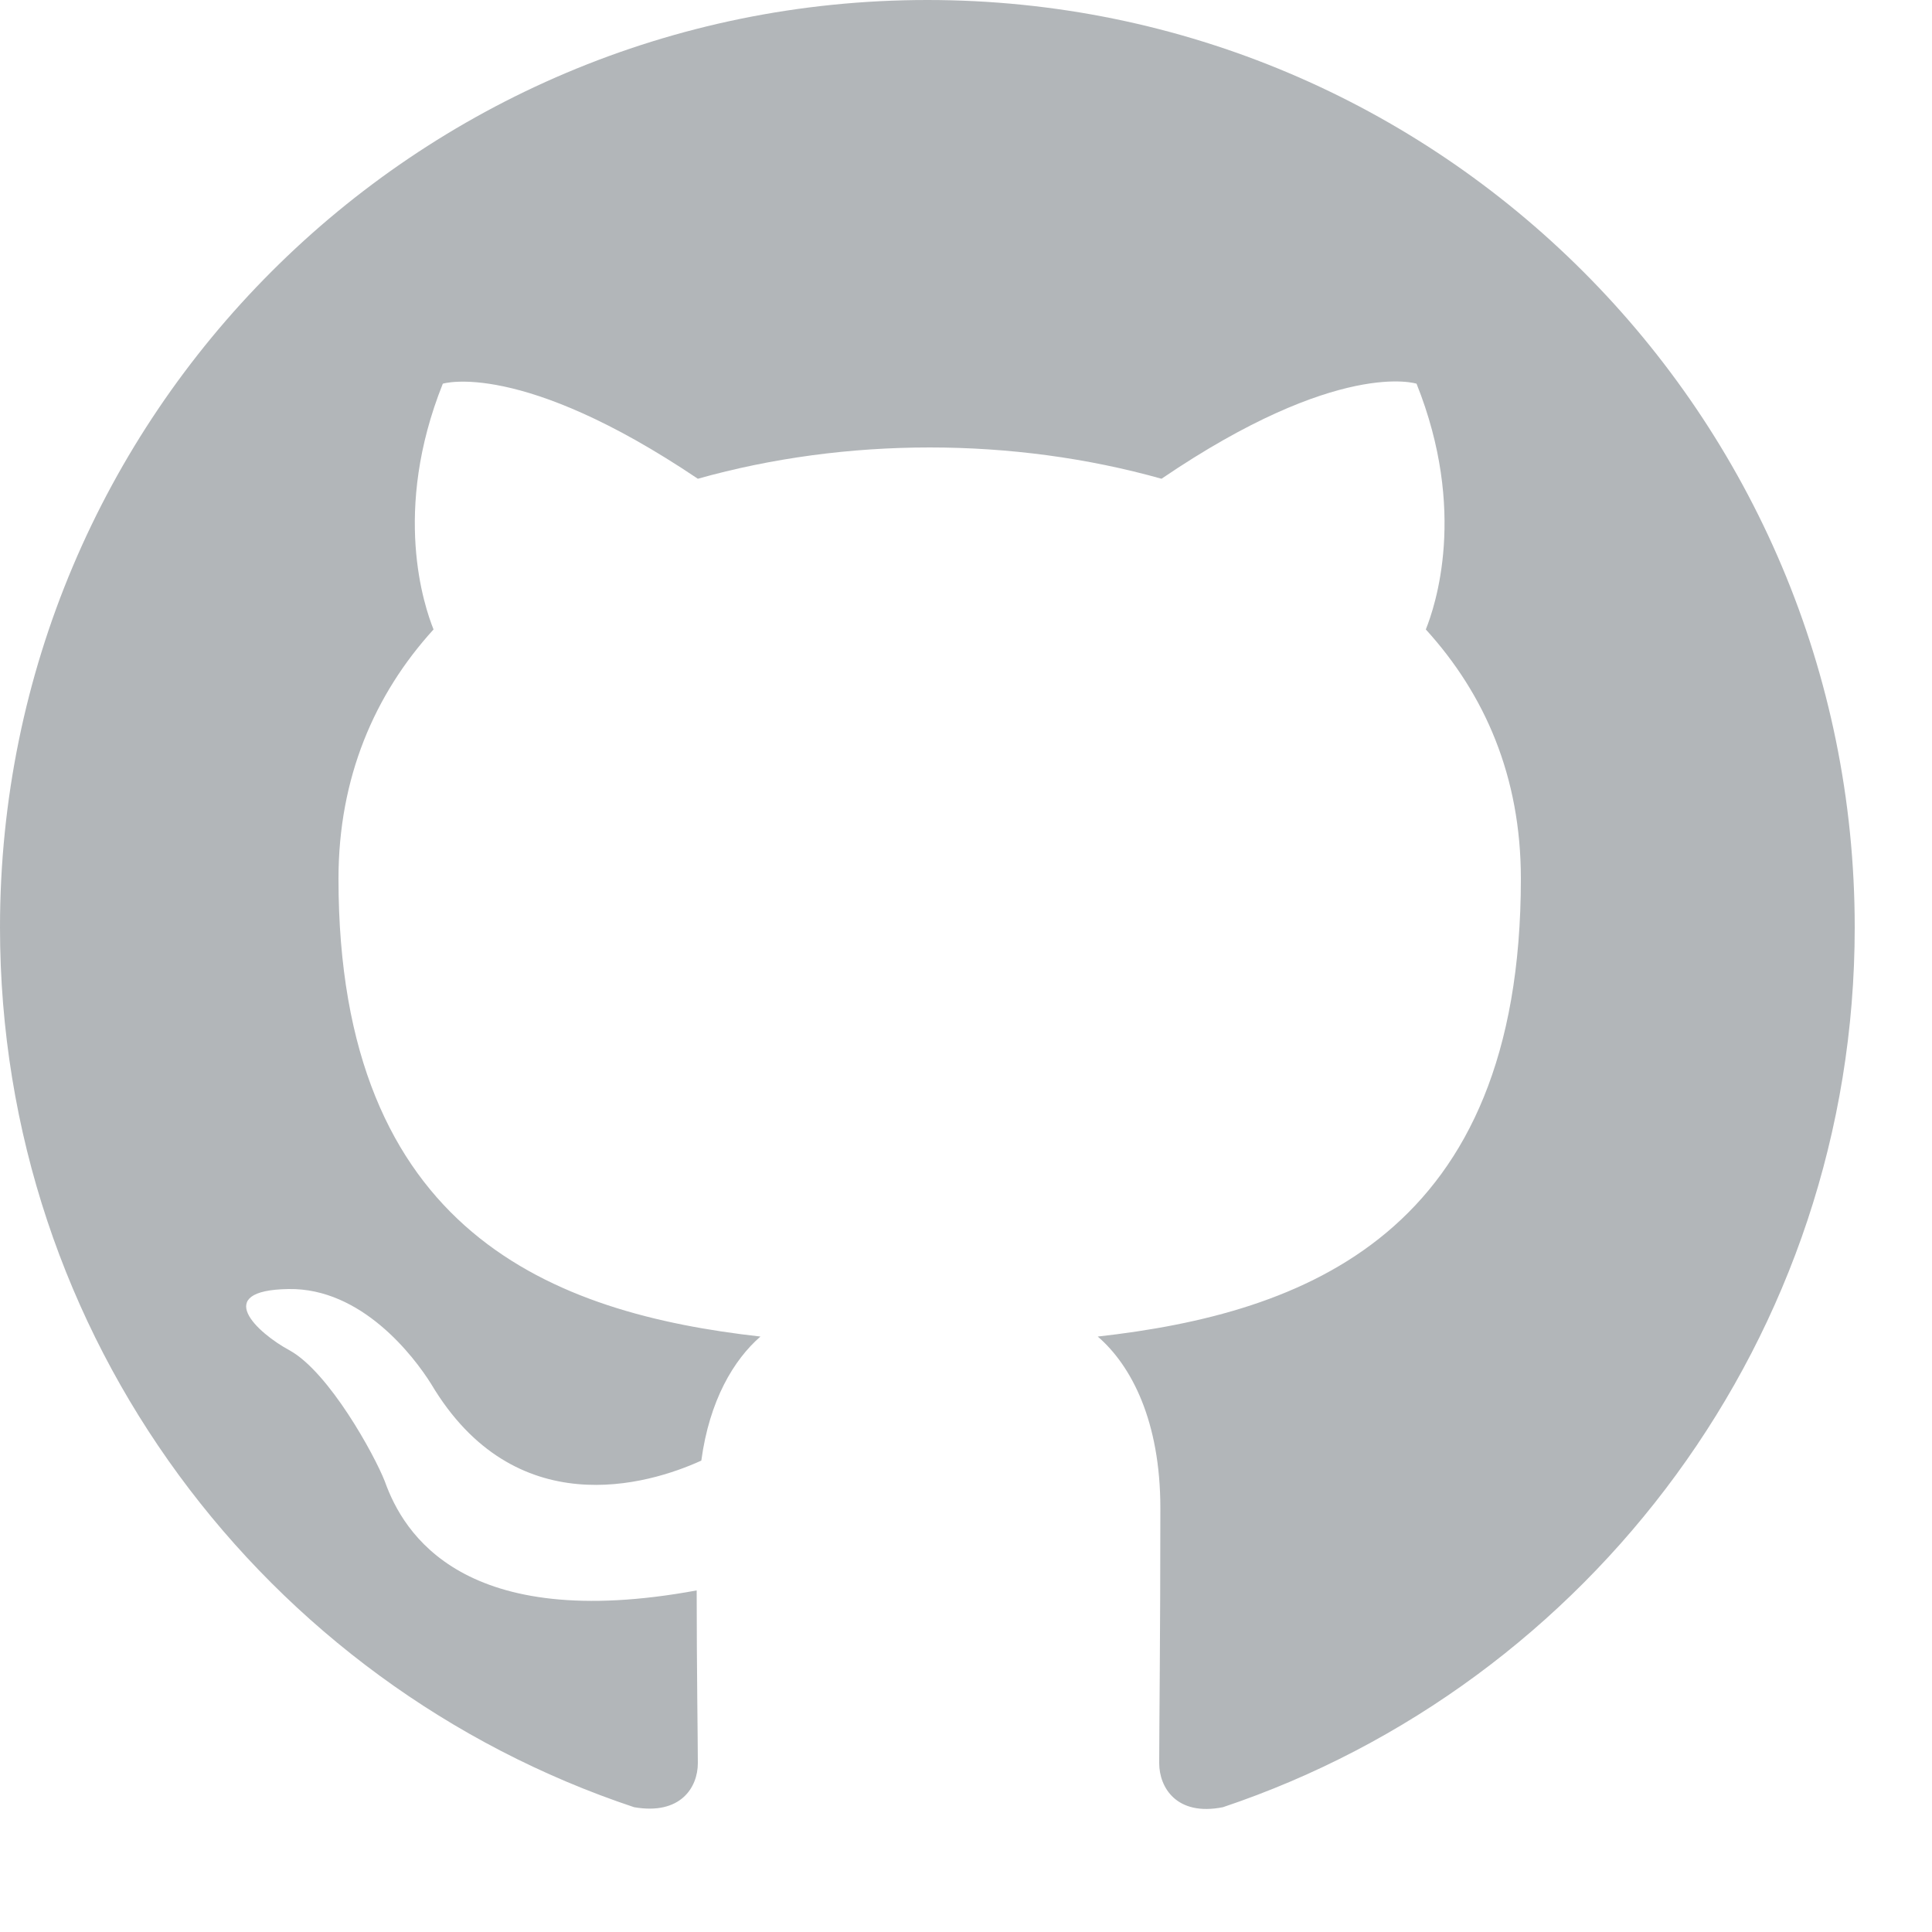
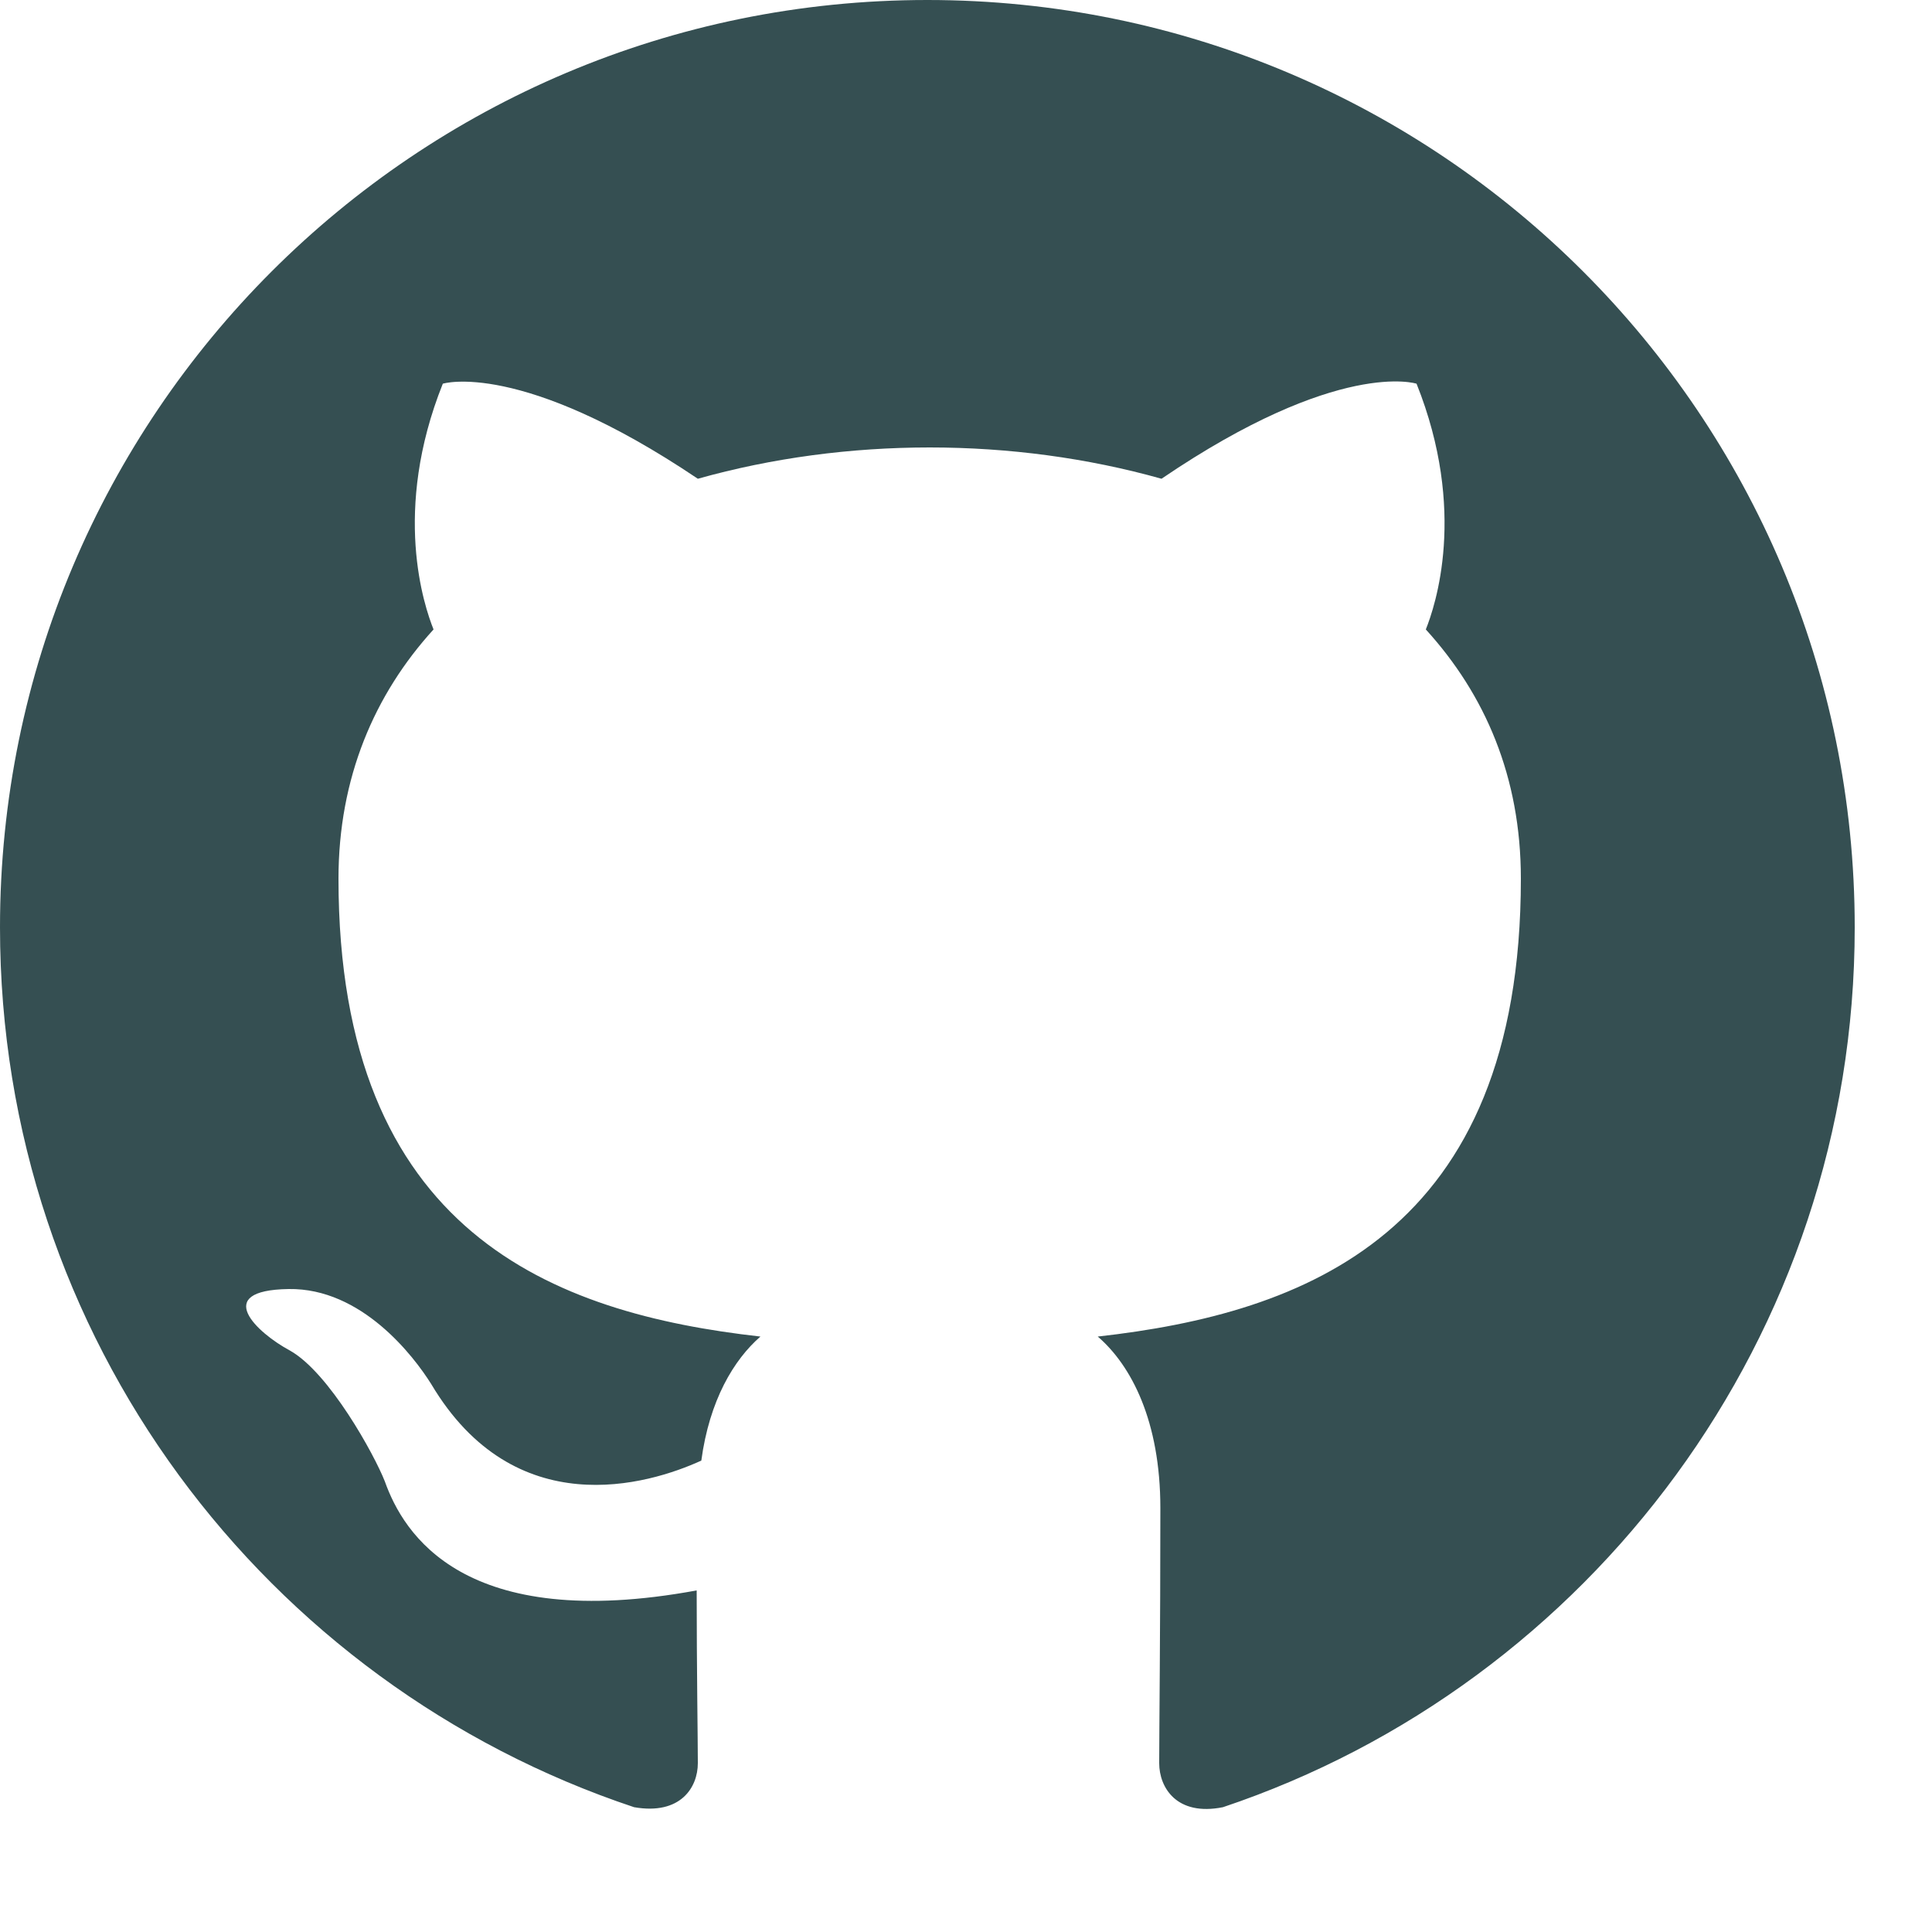
<svg xmlns="http://www.w3.org/2000/svg" version="1.1" width="300" height="300">
-   <path fill-rule="evenodd" clip-rule="evenodd" d="M8 0C3.58 0 0 3.58 0 8C0 11.54 2.29 14.53 5.47 15.59C5.87 15.66 6.02 15.42 6.02 15.21C6.02 15.02 6.01 14.39 6.01 13.72C4 14.09 3.48 13.23 3.32 12.78C3.23 12.55 2.84 11.84 2.5 11.65C2.22 11.5 1.82 11.13 2.49 11.12C3.12 11.11 3.57 11.7 3.72 11.94C4.44 13.15 5.59 12.81 6.05 12.6C6.12 12.08 6.33 11.73 6.56 11.53C4.78 11.33 2.92 10.64 2.92 7.58C2.92 6.71 3.23 5.99 3.74 5.43C3.66 5.23 3.38 4.41 3.82 3.31C3.82 3.31 4.49 3.1 6.02 4.13C6.66 3.95 7.34 3.86 8.02 3.86C8.7 3.86 9.38 3.95 10.02 4.13C11.55 3.09 12.22 3.31 12.22 3.31C12.66 4.41 12.38 5.23 12.3 5.43C12.81 5.99 13.12 6.7 13.12 7.58C13.12 10.65 11.25 11.33 9.47 11.53C9.76 11.78 10.01 12.26 10.01 13.01C10.01 14.08 10 14.94 10 15.21C10 15.42 10.15 15.67 10.55 15.59C13.71 14.53 16 11.53 16 8C16 3.58 12.42 0 8 0Z" fill="#b2b6b9" transform="scale(18)" />
+   <path fill-rule="evenodd" clip-rule="evenodd" d="M8 0C3.58 0 0 3.58 0 8C0 11.54 2.29 14.53 5.47 15.59C5.87 15.66 6.02 15.42 6.02 15.21C6.02 15.02 6.01 14.39 6.01 13.72C4 14.09 3.48 13.23 3.32 12.78C3.23 12.55 2.84 11.84 2.5 11.65C2.22 11.5 1.82 11.13 2.49 11.12C3.12 11.11 3.57 11.7 3.72 11.94C4.44 13.15 5.59 12.81 6.05 12.6C6.12 12.08 6.33 11.73 6.56 11.53C4.78 11.33 2.92 10.64 2.92 7.58C2.92 6.71 3.23 5.99 3.74 5.43C3.66 5.23 3.38 4.41 3.82 3.31C3.82 3.31 4.49 3.1 6.02 4.13C6.66 3.95 7.34 3.86 8.02 3.86C8.7 3.86 9.38 3.95 10.02 4.13C11.55 3.09 12.22 3.31 12.22 3.31C12.66 4.41 12.38 5.23 12.3 5.43C12.81 5.99 13.12 6.7 13.12 7.58C13.12 10.65 11.25 11.33 9.47 11.53C9.76 11.78 10.01 12.26 10.01 13.01C10.01 14.08 10 14.94 10 15.21C10 15.42 10.15 15.67 10.55 15.59C13.71 14.53 16 11.53 16 8C16 3.58 12.42 0 8 0Z" fill="#354f52" transform="scale(18)" />
</svg>
